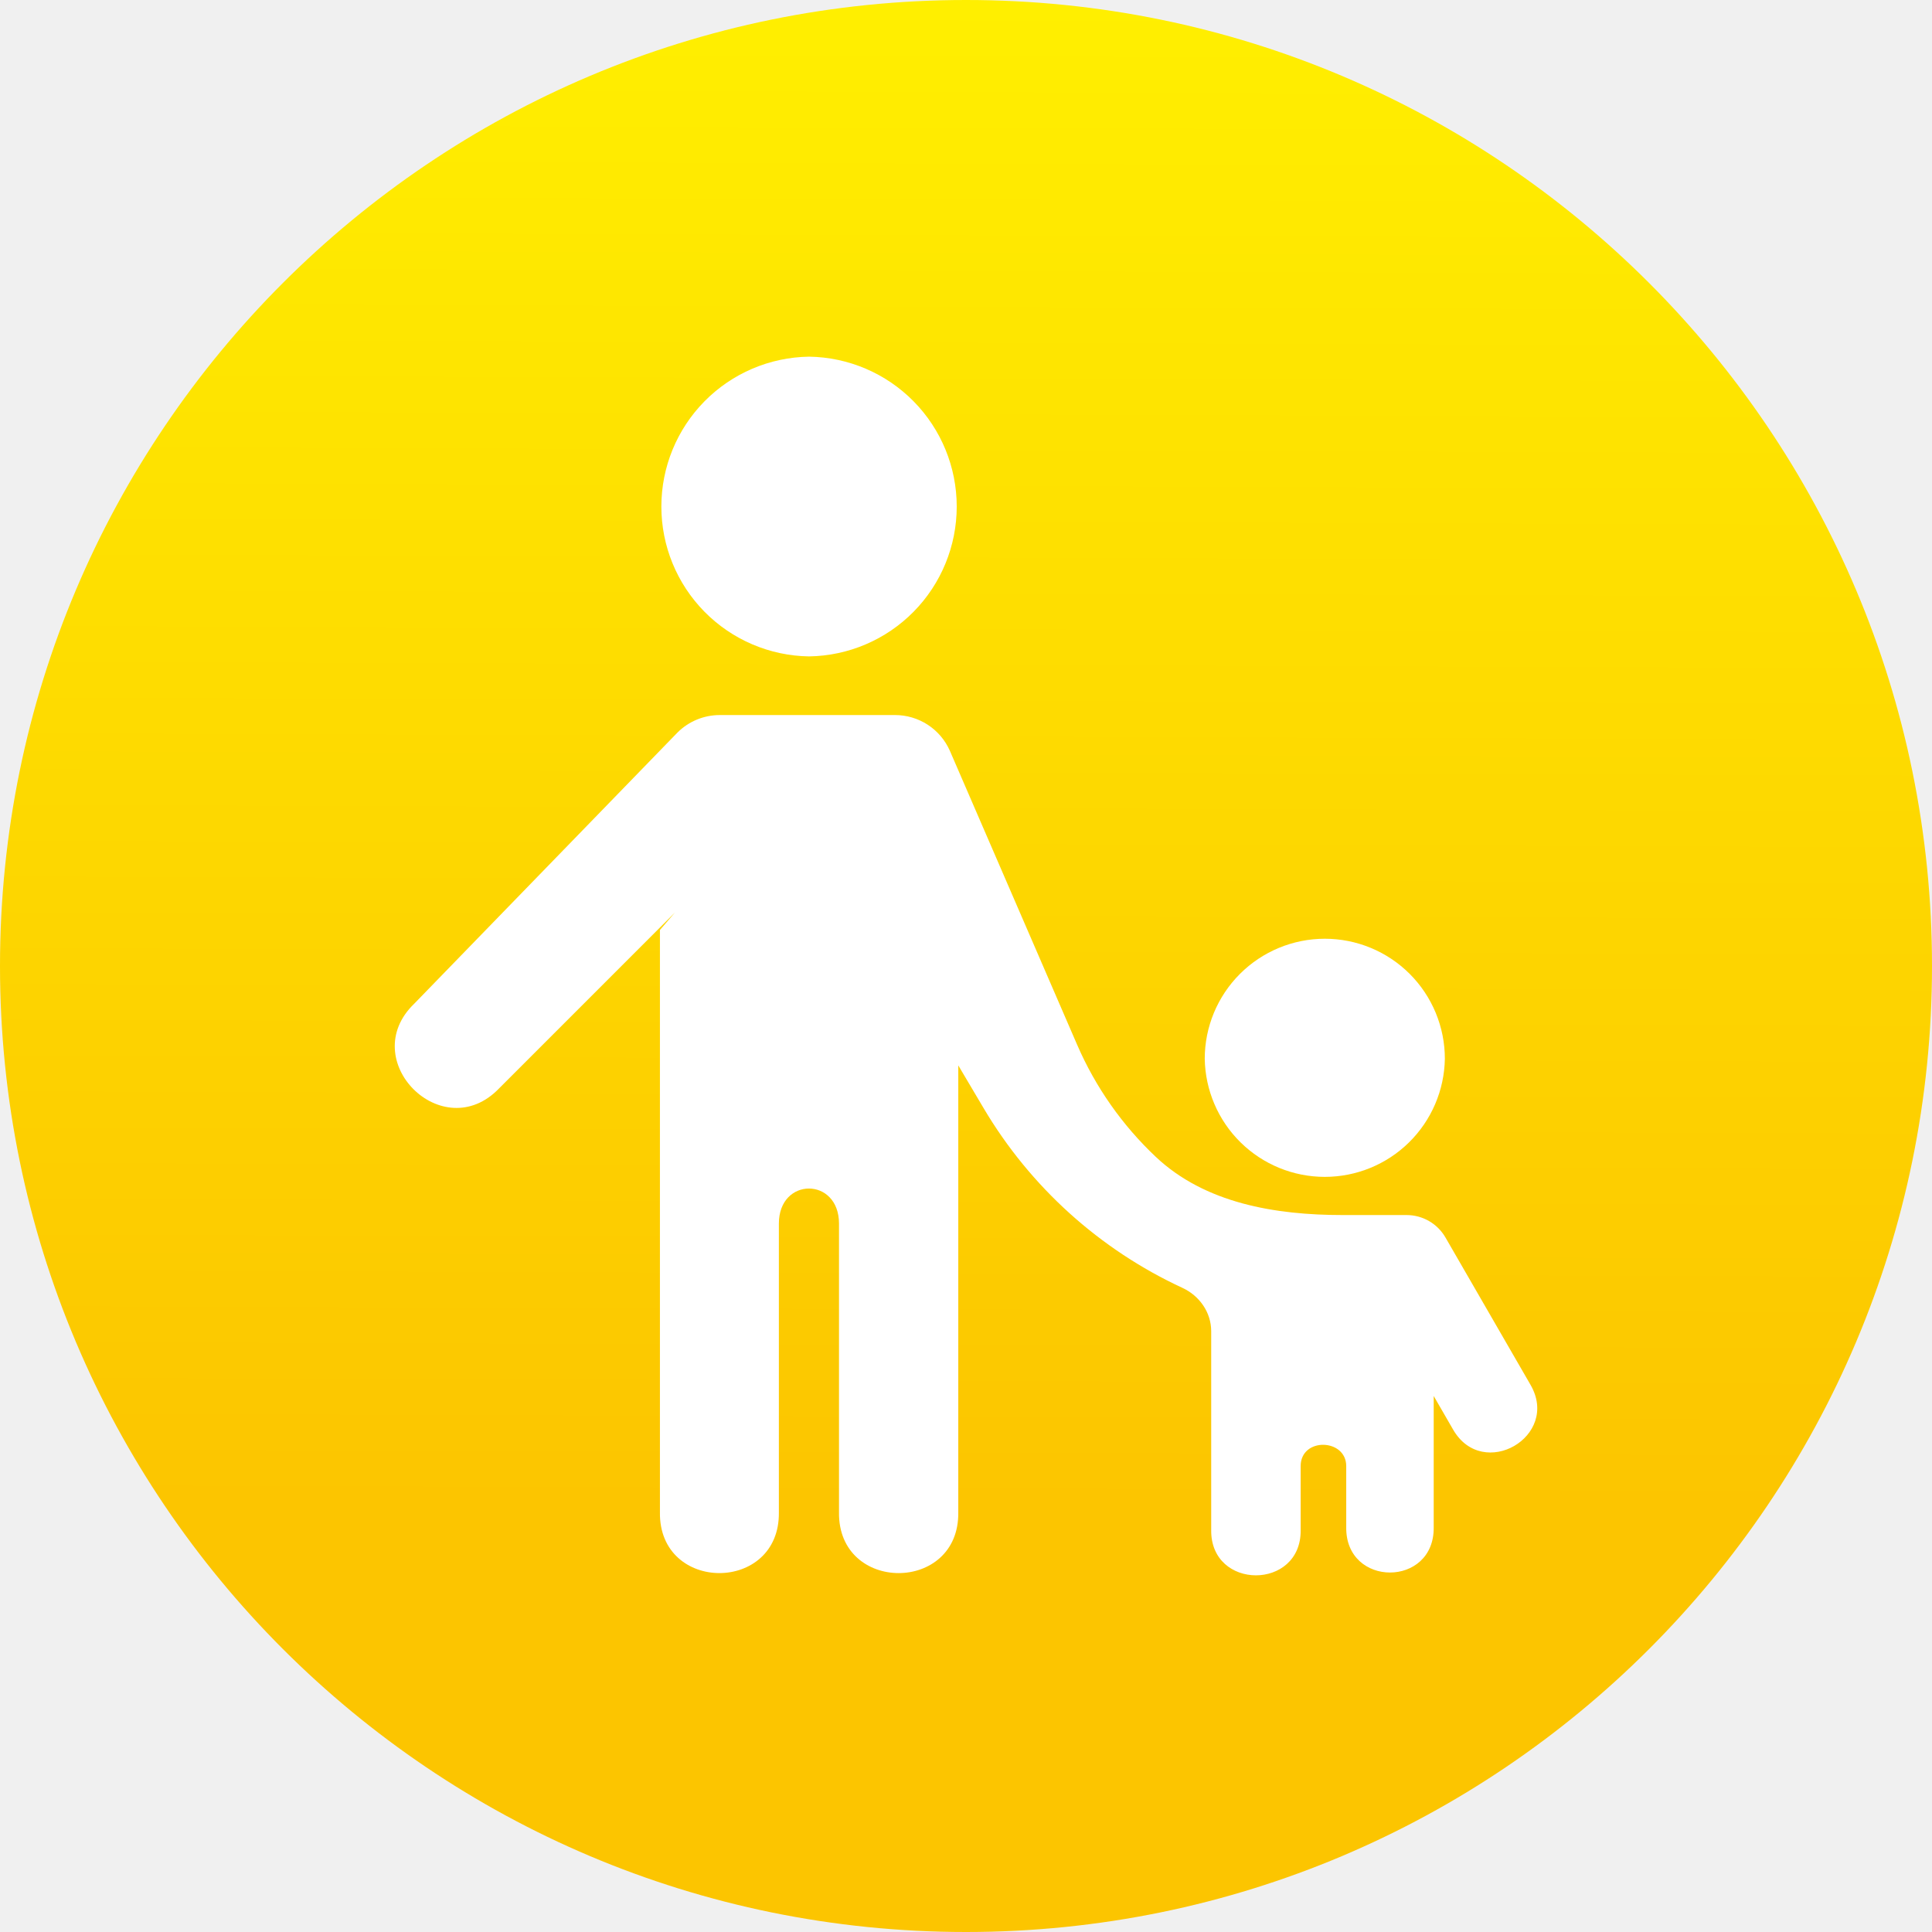
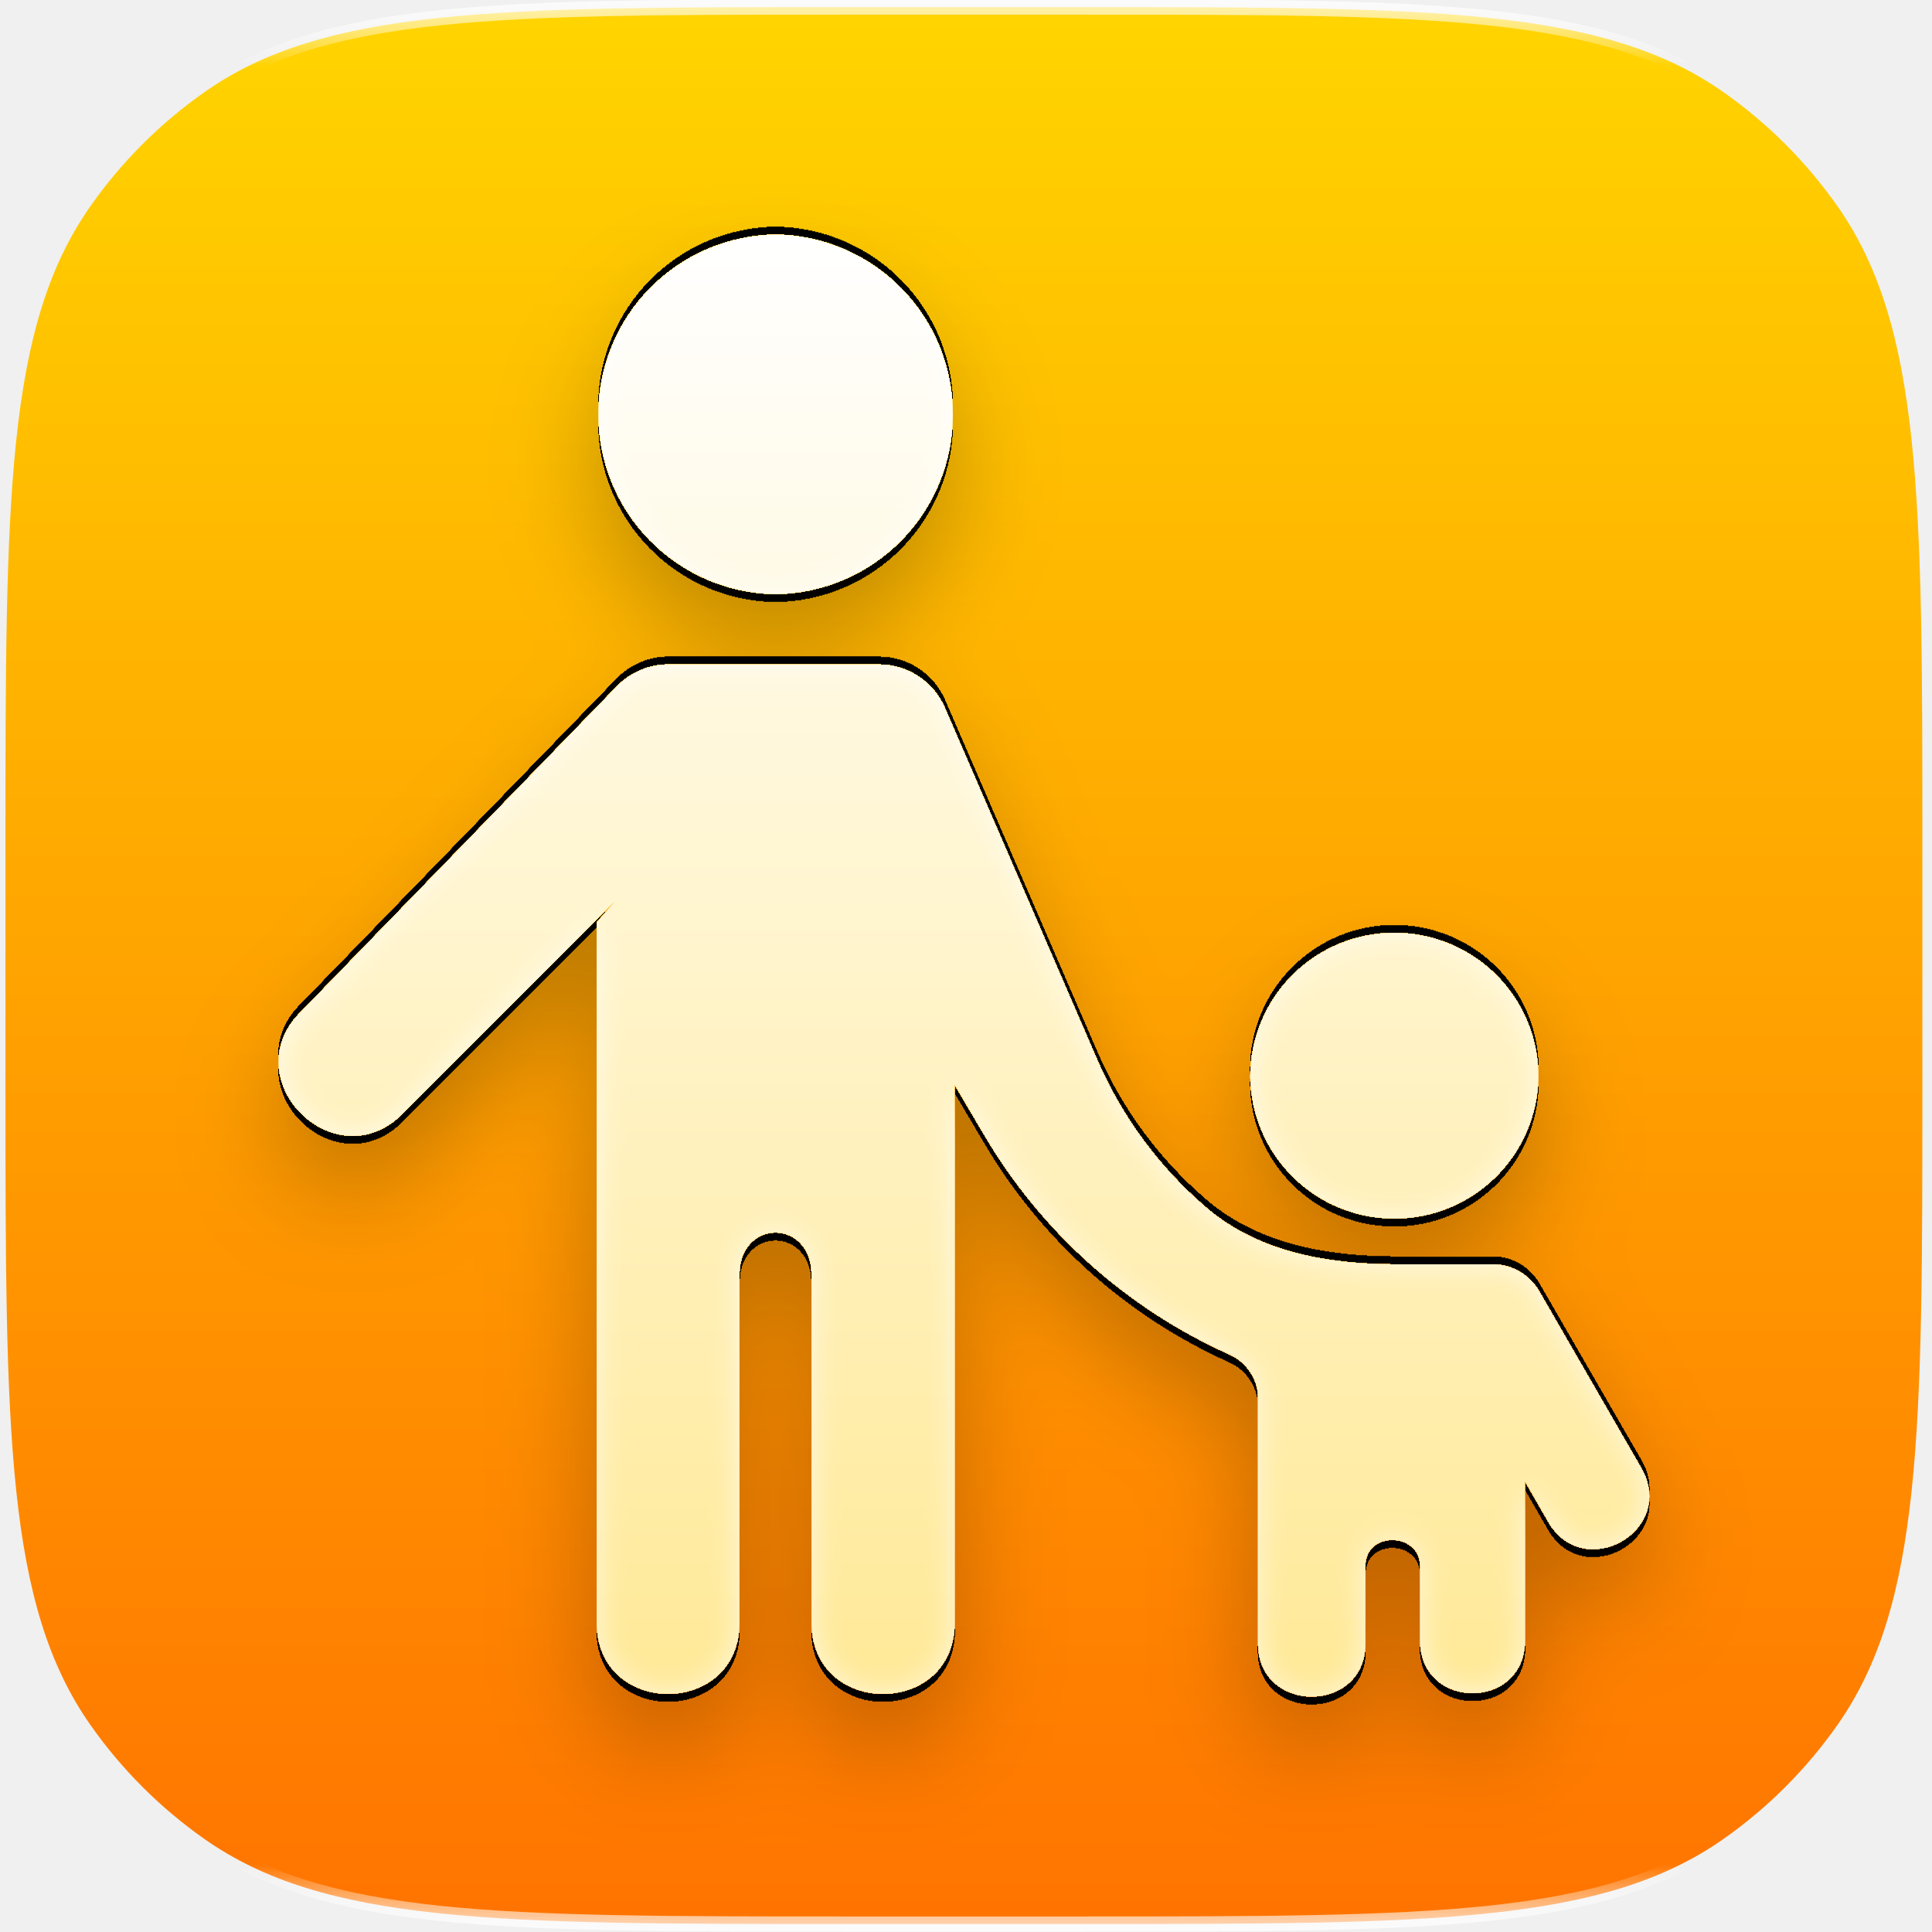
<svg xmlns="http://www.w3.org/2000/svg" width="512" height="512" viewBox="0 0 512 512" fill="none">
-   <g clip-path="url(#clip0_563_178)">
-     <rect width="512" height="512" rx="256" fill="url(#paint0_linear_563_178)" />
-     <path d="M237.188 189.494C240.26 189.494 243.267 190.382 245.844 192.054C248.421 193.727 250.455 196.113 251.706 198.92L285.443 276.849C290.338 288.156 297.46 298.245 306.286 306.571C319.323 318.868 337.917 322.001 355.838 322.001H372.785C374.866 322.005 376.911 322.555 378.713 323.595C380.516 324.636 382.011 326.133 383.056 327.934L405.608 367.002C413.516 380.691 392.988 392.542 385.091 378.86L379.946 369.946V404.718C380.18 420.74 356.547 420.74 356.764 404.718V388.531C356.764 381.173 344.69 380.84 344.69 388.531V405.451C344.908 421.489 320.758 421.489 320.98 405.451V352.78C320.98 347.804 317.883 343.396 313.367 341.305C291.443 331.151 273.039 314.567 260.663 293.666L253.954 282.337V400.771C254.257 422.258 222.048 422.258 222.346 400.771V324.266C222.345 311.879 206.41 311.879 206.409 324.266V400.771C206.707 422.254 174.59 422.254 174.888 400.771V246.457L178.881 241.811L132.272 288.428C117.299 304.012 94.22 280.93 109.807 265.958L179.53 194.14C182.514 191.156 186.56 189.494 190.771 189.494H237.188Z" fill="white" />
-     <path d="M351.098 248.776C355.275 248.776 359.412 249.6 363.271 251.199C367.129 252.797 370.635 255.14 373.588 258.093C376.541 261.047 378.885 264.555 380.483 268.414C382.08 272.273 382.902 276.408 382.902 280.584C382.765 288.932 379.353 296.894 373.401 302.749C367.449 308.605 359.434 311.884 351.085 311.884C342.736 311.884 334.722 308.604 328.77 302.749C322.818 296.894 319.406 288.932 319.269 280.584C319.274 272.147 322.63 264.057 328.599 258.093C334.568 252.13 342.66 248.774 351.098 248.776Z" fill="white" />
-     <path d="M214.402 94.519C224.835 94.672 234.79 98.924 242.114 106.356C249.437 113.788 253.542 123.804 253.542 134.238C253.542 144.671 249.437 154.684 242.114 162.116C234.79 169.547 224.835 173.799 214.402 173.952C203.97 173.799 194.018 169.547 186.695 162.116C179.372 154.684 175.267 144.671 175.267 134.238C175.267 123.804 179.372 113.788 186.695 106.356C194.018 98.925 203.971 94.673 214.402 94.519Z" fill="white" />
+   <g clip-path="url(#clip0_597_278)">
+     <path d="M223.731 1.884H287.171C333.257 1.884 367.666 1.887 394.633 4.737C421.564 7.584 440.843 13.253 456.752 24.434C468.467 32.667 478.668 42.868 486.901 54.583C498.082 70.492 503.752 89.771 506.599 116.702C509.449 143.669 509.451 178.078 509.451 224.164V287.604C509.451 333.69 509.449 368.098 506.599 395.065C503.752 421.997 498.082 441.276 486.901 457.185C478.668 468.9 468.467 479.1 456.752 487.334C440.843 498.515 421.564 504.185 394.633 507.031C367.666 509.882 333.257 509.884 287.171 509.884H223.731C177.645 509.884 143.237 509.882 116.27 507.031C89.338 504.185 70.059 498.515 54.15 487.334C42.435 479.1 32.235 468.9 24.001 457.185C12.82 441.276 7.151 421.997 4.305 395.065C1.454 368.098 1.451 333.69 1.451 287.604V224.164C1.451 178.078 1.454 143.669 4.305 116.702C7.151 89.771 12.82 70.492 24.001 54.583C32.235 42.868 42.435 32.667 54.15 24.434C70.059 13.253 89.338 7.584 116.27 4.737C143.237 1.887 177.645 1.884 223.731 1.884Z" fill="url(#paint0_linear_597_278)" />
+     <path d="M223.731 1.884H287.171C333.257 1.884 367.666 1.887 394.633 4.737C421.564 7.584 440.843 13.253 456.752 24.434C468.467 32.667 478.668 42.868 486.901 54.583C498.082 70.492 503.752 89.771 506.599 116.702C509.449 143.669 509.451 178.078 509.451 224.164V287.604C509.451 333.69 509.449 368.098 506.599 395.065C503.752 421.997 498.082 441.276 486.901 457.185C478.668 468.9 468.467 479.1 456.752 487.334C440.843 498.515 421.564 504.185 394.633 507.031C367.666 509.882 333.257 509.884 287.171 509.884H223.731C177.645 509.884 143.237 509.882 116.27 507.031C89.338 504.185 70.059 498.515 54.15 487.334C42.435 479.1 32.235 468.9 24.001 457.185C12.82 441.276 7.151 421.997 4.305 395.065C1.454 368.098 1.451 333.69 1.451 287.604V224.164C1.451 178.078 1.454 143.669 4.305 116.702C7.151 89.771 12.82 70.492 24.001 54.583C32.235 42.868 42.435 32.667 54.15 24.434C70.059 13.253 89.338 7.584 116.27 4.737C143.237 1.887 177.645 1.884 223.731 1.884Z" stroke="url(#paint1_linear_597_278)" stroke-width="4" />
+     <path d="M223.731 1.884H287.171C333.257 1.884 367.666 1.887 394.633 4.737C421.564 7.584 440.843 13.253 456.752 24.434C468.467 32.667 478.668 42.868 486.901 54.583C498.082 70.492 503.752 89.771 506.599 116.702C509.449 143.669 509.451 178.078 509.451 224.164V287.604C509.451 333.69 509.449 368.098 506.599 395.065C503.752 421.997 498.082 441.276 486.901 457.185C478.668 468.9 468.467 479.1 456.752 487.334C440.843 498.515 421.564 504.185 394.633 507.031C367.666 509.882 333.257 509.884 287.171 509.884H223.731C177.645 509.884 143.237 509.882 116.27 507.031C89.338 504.185 70.059 498.515 54.15 487.334C42.435 479.1 32.235 468.9 24.001 457.185C12.82 441.276 7.151 421.997 4.305 395.065C1.454 368.098 1.451 333.69 1.451 287.604V224.164C1.451 178.078 1.454 143.669 4.305 116.702C7.151 89.771 12.82 70.492 24.001 54.583C32.235 42.868 42.435 32.667 54.15 24.434C70.059 13.253 89.338 7.584 116.27 4.737C143.237 1.887 177.645 1.884 223.731 1.884Z" stroke="url(#paint2_linear_597_278)" stroke-width="4" />
+     <path d="M223.731 1.884H287.171C333.257 1.884 367.666 1.887 394.633 4.737C421.564 7.584 440.843 13.253 456.752 24.434C468.467 32.667 478.668 42.868 486.901 54.583C498.082 70.492 503.752 89.771 506.599 116.702C509.449 143.669 509.451 178.078 509.451 224.164V287.604C509.451 333.69 509.449 368.098 506.599 395.065C503.752 421.997 498.082 441.276 486.901 457.185C478.668 468.9 468.467 479.1 456.752 487.334C440.843 498.515 421.564 504.185 394.633 507.031C367.666 509.882 333.257 509.884 287.171 509.884H223.731C177.645 509.884 143.237 509.882 116.27 507.031C89.338 504.185 70.059 498.515 54.15 487.334C42.435 479.1 32.235 468.9 24.001 457.185C12.82 441.276 7.151 421.997 4.305 395.065C1.454 368.098 1.451 333.69 1.451 287.604V224.164C1.451 178.078 1.454 143.669 4.305 116.702C7.151 89.771 12.82 70.492 24.001 54.583C32.235 42.868 42.435 32.667 54.15 24.434C70.059 13.253 89.338 7.584 116.27 4.737C143.237 1.887 177.645 1.884 223.731 1.884Z" stroke="url(#paint3_linear_597_278)" stroke-width="4" />
+     <path d="M223.731 1.884H287.171C333.257 1.884 367.666 1.887 394.633 4.737C421.564 7.584 440.843 13.253 456.752 24.434C468.467 32.667 478.668 42.868 486.901 54.583C498.082 70.492 503.752 89.771 506.599 116.702C509.449 143.669 509.451 178.078 509.451 224.164V287.604C509.451 333.69 509.449 368.098 506.599 395.065C503.752 421.997 498.082 441.276 486.901 457.185C478.668 468.9 468.467 479.1 456.752 487.334C440.843 498.515 421.564 504.185 394.633 507.031C367.666 509.882 333.257 509.884 287.171 509.884H223.731C177.645 509.884 143.237 509.882 116.27 507.031C89.338 504.185 70.059 498.515 54.15 487.334C42.435 479.1 32.235 468.9 24.001 457.185C12.82 441.276 7.151 421.997 4.305 395.065C1.454 368.098 1.451 333.69 1.451 287.604V224.164C1.451 178.078 1.454 143.669 4.305 116.702C7.151 89.771 12.82 70.492 24.001 54.583C32.235 42.868 42.435 32.667 54.15 24.434C70.059 13.253 89.338 7.584 116.27 4.737C143.237 1.887 177.645 1.884 223.731 1.884Z" stroke="url(#paint4_linear_597_278)" stroke-width="4" />
+     <g filter="url(#filter0_dddi_597_278)">
+       <path d="M232.88 176.1C236.565 176.101 240.173 177.166 243.264 179.172C246.355 181.179 248.796 184.042 250.296 187.408L290.768 280.895C297.372 296.148 307.352 309.553 319.82 320.181C333.459 331.806 351.859 335.062 369.78 335.062H395.547C398.044 335.067 400.497 335.727 402.66 336.975C404.822 338.223 406.616 340.019 407.869 342.179L434.924 389.048C444.411 405.469 419.784 419.686 410.311 403.272L404.138 392.579V434.293C404.419 453.513 376.067 453.513 376.328 434.293V414.874C376.328 406.047 361.844 405.648 361.844 414.874V435.172C362.105 454.413 333.134 454.413 333.4 435.172V370.336C333.4 365.359 330.308 360.943 325.769 358.904C298.806 346.792 276.17 326.619 261.041 301.07L252.993 287.479V429.558C253.356 455.335 214.717 455.335 215.075 429.558V337.779C215.073 322.919 195.957 322.919 195.956 337.779V429.558C196.314 455.33 157.784 455.33 158.142 429.558V244.436L162.932 238.862L107.018 294.786C89.056 313.481 61.369 285.792 80.067 267.83L163.711 181.674C167.29 178.095 172.144 176.101 177.196 176.1H232.88Z" fill="url(#paint5_linear_597_278)" />
+       <path d="M369.531 247.218C374.542 247.218 379.506 248.207 384.135 250.125C388.763 252.042 392.969 254.853 396.511 258.396C400.054 261.939 402.865 266.147 404.782 270.777C406.699 275.406 407.684 280.366 407.684 285.376C407.52 295.391 403.427 304.943 396.286 311.967C389.146 318.991 379.532 322.925 369.516 322.925C359.5 322.925 349.885 318.991 342.745 311.967C335.605 304.943 331.511 295.391 331.348 285.376C331.354 275.254 335.38 265.55 342.54 258.396C349.701 251.241 359.409 247.215 369.531 247.218Z" fill="url(#paint6_linear_597_278)" />
+       <path d="M205.545 62.165C218.061 62.348 230.003 67.449 238.789 76.365C247.574 85.28 252.499 97.296 252.499 109.813C252.498 122.329 247.574 134.342 238.789 143.256C230.003 152.172 218.061 157.272 205.545 157.456C193.03 157.272 181.092 152.171 172.306 143.256C163.521 134.341 158.597 122.329 158.596 109.813C158.596 97.296 163.521 85.28 172.306 76.365C181.092 67.45 193.031 62.349 205.545 62.165Z" fill="url(#paint7_linear_597_278)" />
+     </g>
  </g>
  <defs>
-     <linearGradient id="paint0_linear_563_178" x1="256" y1="399.177" x2="257.355" y2="0.694" gradientUnits="userSpaceOnUse">
-       <stop stop-color="#FCC500" />
-       <stop offset="1" stop-color="#FFEF00" />
+     <filter id="filter0_dddi_597_278" x="46.742" y="49.065" width="417.419" height="441.638" filterUnits="userSpaceOnUse" color-interpolation-filters="sRGB">
+       <feFlood flood-opacity="0" result="BackgroundImageFix" />
+       <feColorMatrix in="SourceAlpha" type="matrix" values="0 0 0 0 0 0 0 0 0 0 0 0 0 0 0 0 0 0 127 0" result="hardAlpha" />
+       <feOffset dy="2" />
+       <feComposite in2="hardAlpha" operator="out" />
+       <feColorMatrix type="matrix" values="0 0 0 0 0 0 0 0 0 0 0 0 0 0 0 0 0 0 1 0" />
+       <feBlend mode="normal" in2="BackgroundImageFix" result="effect1_dropShadow_597_278" />
+       <feColorMatrix in="SourceAlpha" type="matrix" values="0 0 0 0 0 0 0 0 0 0 0 0 0 0 0 0 0 0 127 0" result="hardAlpha" />
+       <feOffset dy="-2" />
+       <feComposite in2="hardAlpha" operator="out" />
+       <feColorMatrix type="matrix" values="0 0 0 0 0 0 0 0 0 0 0 0 0 0 0 0 0 0 1 0" />
+       <feBlend mode="normal" in2="effect1_dropShadow_597_278" result="effect2_dropShadow_597_278" />
+       <feColorMatrix in="SourceAlpha" type="matrix" values="0 0 0 0 0 0 0 0 0 0 0 0 0 0 0 0 0 0 127 0" result="hardAlpha" />
+       <feOffset dy="14" />
+       <feGaussianBlur stdDeviation="13.55" />
+       <feComposite in2="hardAlpha" operator="out" />
+       <feColorMatrix type="matrix" values="0 0 0 0 0 0 0 0 0 0 0 0 0 0 0 0 0 0 0.25 0" />
+       <feBlend mode="normal" in2="effect2_dropShadow_597_278" result="effect3_dropShadow_597_278" />
+       <feBlend mode="normal" in="SourceGraphic" in2="effect3_dropShadow_597_278" result="shape" />
+       <feColorMatrix in="SourceAlpha" type="matrix" values="0 0 0 0 0 0 0 0 0 0 0 0 0 0 0 0 0 0 127 0" result="hardAlpha" />
+       <feOffset />
+       <feGaussianBlur stdDeviation="3.8" />
+       <feComposite in2="hardAlpha" operator="arithmetic" k2="-1" k3="1" />
+       <feColorMatrix type="matrix" values="0 0 0 0 1 0 0 0 0 1 0 0 0 0 1 0 0 0 0.69 0" />
+       <feBlend mode="normal" in2="shape" result="effect4_innerShadow_597_278" />
+     </filter>
+     <linearGradient id="paint0_linear_597_278" x1="255.451" y1="-0.116" x2="255.451" y2="511.884" gradientUnits="userSpaceOnUse">
+       <stop stop-color="#FFD500" />
+       <stop offset="1" stop-color="#FF7300" />
    </linearGradient>
-     <clipPath id="clip0_563_178">
-       <rect width="512" height="512" rx="256" fill="white" />
+     <linearGradient id="paint1_linear_597_278" x1="255.451" y1="-0.116" x2="255.451" y2="511.884" gradientUnits="userSpaceOnUse">
+       <stop stop-color="white" stop-opacity="0.48" />
+       <stop offset="0.035" stop-color="white" stop-opacity="0" />
+     </linearGradient>
+     <linearGradient id="paint2_linear_597_278" x1="255.451" y1="511.884" x2="255.451" y2="-0.116" gradientUnits="userSpaceOnUse">
+       <stop stop-color="white" stop-opacity="0.48" />
+       <stop offset="0.035" stop-color="white" stop-opacity="0" />
+     </linearGradient>
+     <linearGradient id="paint3_linear_597_278" x1="255.451" y1="-0.116" x2="255.451" y2="511.884" gradientUnits="userSpaceOnUse">
+       <stop stop-color="white" stop-opacity="0.48" />
+       <stop offset="0.035" stop-color="white" stop-opacity="0" />
+     </linearGradient>
+     <linearGradient id="paint4_linear_597_278" x1="255.451" y1="511.884" x2="255.451" y2="-0.116" gradientUnits="userSpaceOnUse">
+       <stop stop-color="white" stop-opacity="0.48" />
+       <stop offset="0.035" stop-color="white" stop-opacity="0" />
+     </linearGradient>
+     <linearGradient id="paint5_linear_597_278" x1="255.451" y1="62.165" x2="255.451" y2="449.603" gradientUnits="userSpaceOnUse">
+       <stop stop-color="white" />
+       <stop offset="1" stop-color="#FFE997" />
+     </linearGradient>
+     <linearGradient id="paint6_linear_597_278" x1="255.451" y1="62.165" x2="255.451" y2="449.603" gradientUnits="userSpaceOnUse">
+       <stop stop-color="white" />
+       <stop offset="1" stop-color="#FFE997" />
+     </linearGradient>
+     <linearGradient id="paint7_linear_597_278" x1="255.451" y1="62.165" x2="255.451" y2="449.603" gradientUnits="userSpaceOnUse">
+       <stop stop-color="white" />
+       <stop offset="1" stop-color="#FFE997" />
+     </linearGradient>
+     <clipPath id="clip0_597_278">
+       <rect width="512" height="512" fill="white" />
    </clipPath>
  </defs>
</svg>
